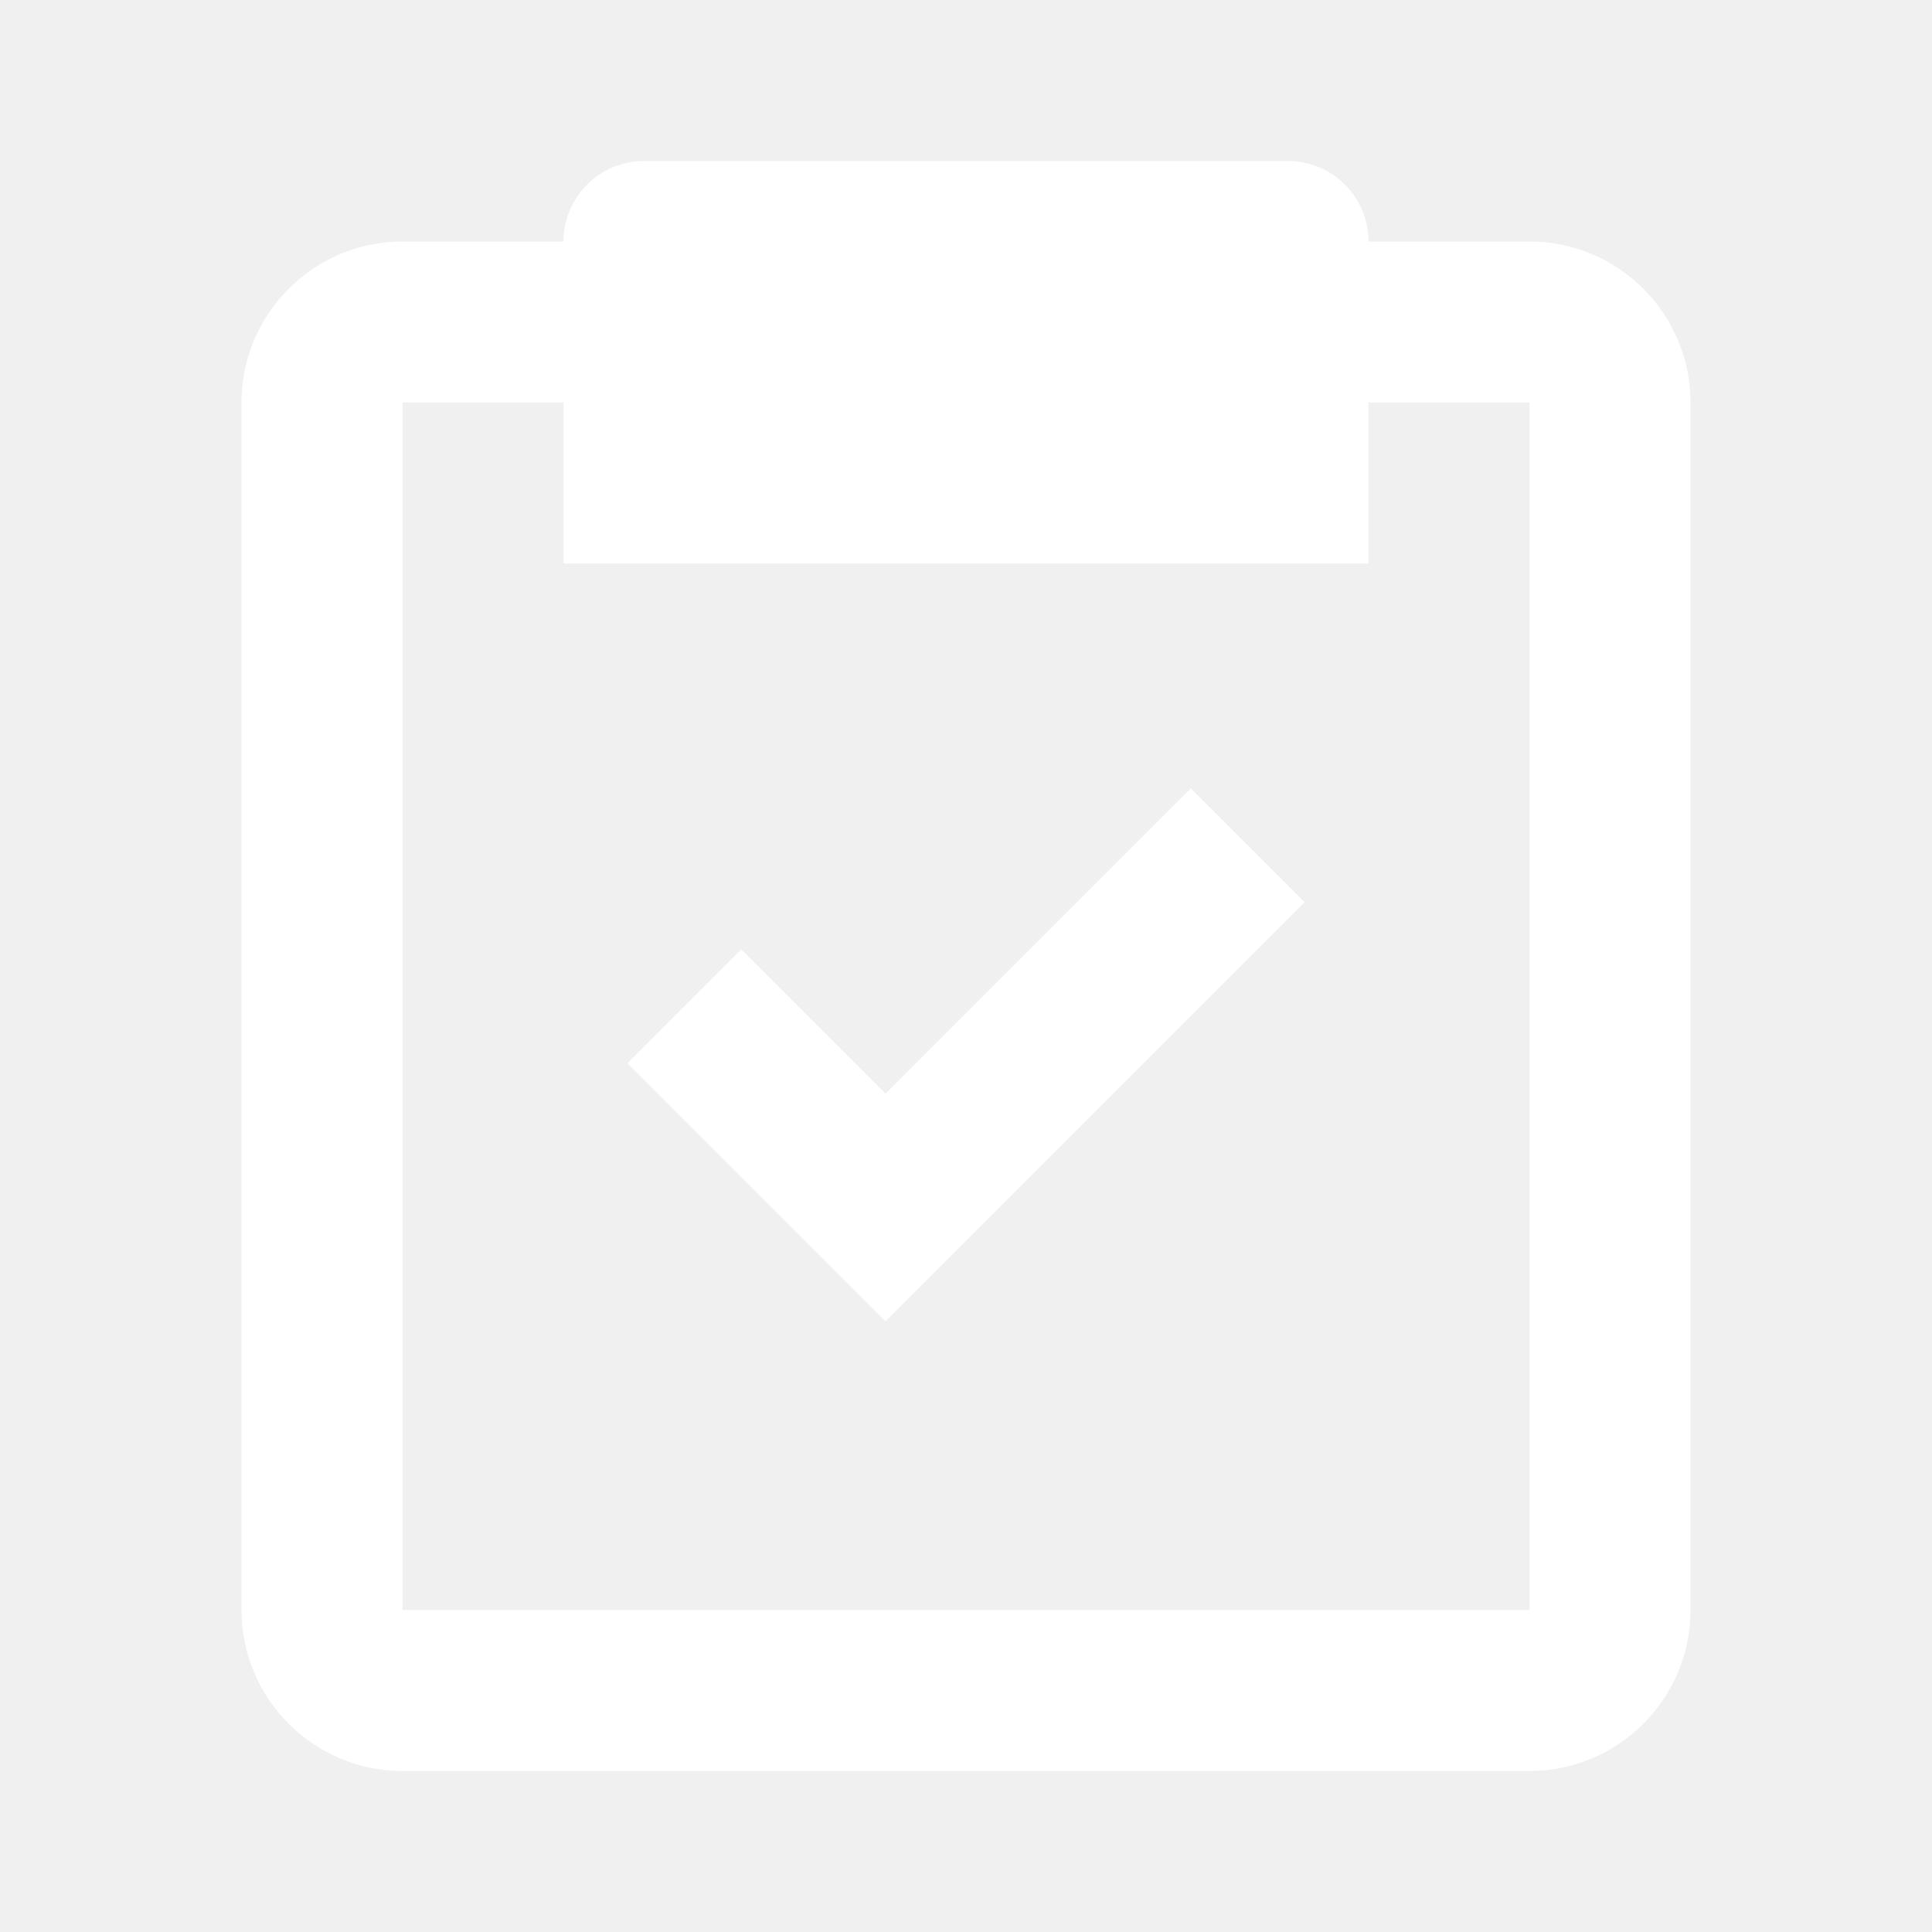
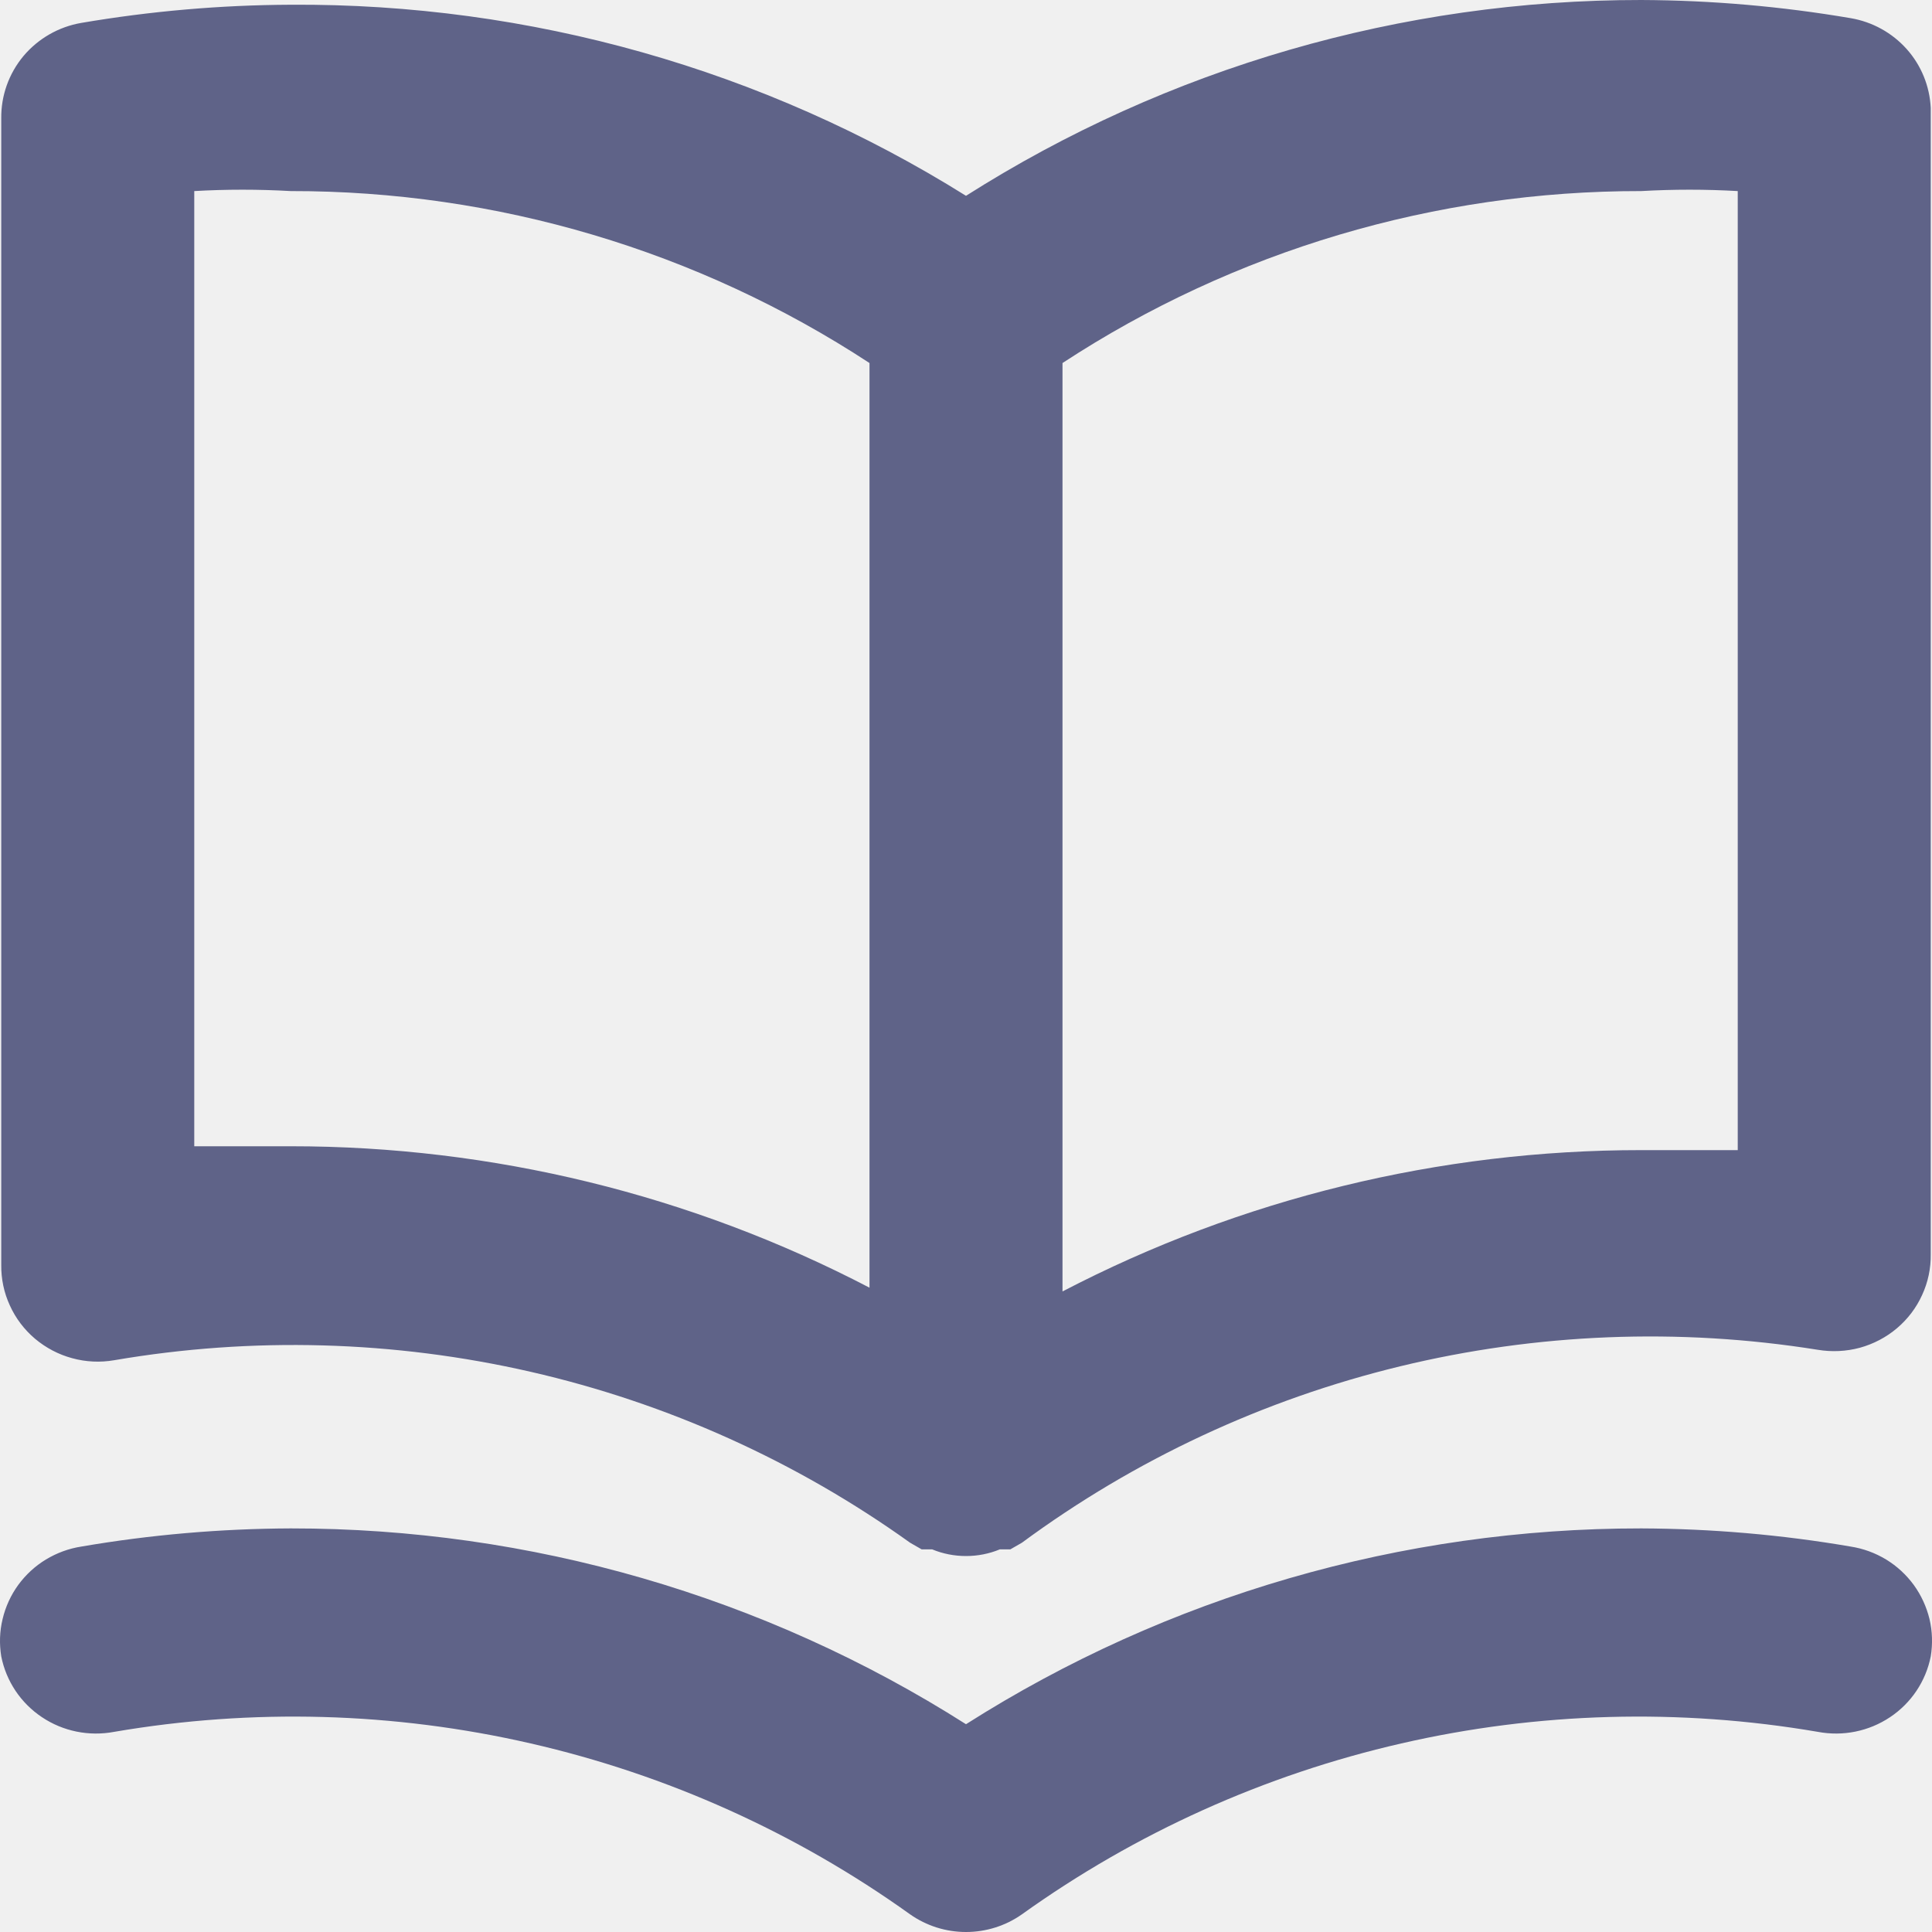
- <svg xmlns="http://www.w3.org/2000/svg" width="24" height="24" viewBox="0 0 24 24" fill="none">
-   <path d="M5 22H19C20.103 22 21 21.103 21 20V5C21 3.897 20.103 3 19 3H17C17 2.735 16.895 2.48 16.707 2.293C16.52 2.105 16.265 2 16 2H8C7.735 2 7.48 2.105 7.293 2.293C7.105 2.48 7 2.735 7 3H5C3.897 3 3 3.897 3 5V20C3 21.103 3.897 22 5 22ZM5 5H7V7H17V5H19V20H5V5Z" fill="white" />
-   <path d="M11 13.586L9.207 11.793L7.793 13.207L11 16.414L16.207 11.207L14.793 9.793L11 13.586Z" fill="white" />
+ <svg xmlns="http://www.w3.org/2000/svg" width="20" height="20" viewBox="0 0 20 20" fill="none">
+   <path d="M19.158 0.188C18.442 0.066 17.717 0.003 16.991 4.30177e-06C14.512 -0.002 12.086 0.702 10 2.027C7.909 0.719 5.483 0.033 3.009 0.049C2.283 0.052 1.558 0.115 0.842 0.237C0.608 0.277 0.395 0.399 0.243 0.58C0.091 0.762 0.01 0.991 0.013 1.226V13.092C0.011 13.238 0.041 13.382 0.102 13.514C0.162 13.647 0.251 13.764 0.363 13.859C0.475 13.953 0.606 14.022 0.747 14.06C0.889 14.099 1.037 14.106 1.182 14.081C2.613 13.836 4.079 13.877 5.494 14.201C6.909 14.525 8.244 15.127 9.421 15.97L9.541 16.039H9.65C9.761 16.085 9.88 16.108 10 16.108C10.12 16.108 10.239 16.085 10.35 16.039H10.459L10.579 15.97C11.748 15.108 13.079 14.487 14.494 14.144C15.909 13.801 17.38 13.743 18.818 13.973C18.963 13.997 19.111 13.99 19.253 13.952C19.394 13.913 19.526 13.844 19.637 13.75C19.749 13.655 19.838 13.538 19.898 13.405C19.959 13.273 19.989 13.129 19.987 12.984V1.117C19.976 0.892 19.889 0.677 19.738 0.508C19.587 0.339 19.382 0.226 19.158 0.188ZM9.001 13.33C7.154 12.367 5.097 11.865 3.009 11.866C2.68 11.866 2.35 11.866 2.011 11.866V1.978C2.343 1.959 2.677 1.959 3.009 1.978C5.14 1.975 7.224 2.594 9.001 3.758V13.33ZM17.989 11.906C17.65 11.906 17.32 11.906 16.991 11.906C14.903 11.905 12.846 12.407 10.999 13.369V3.758C12.776 2.594 14.86 1.975 16.991 1.978C17.323 1.959 17.657 1.959 17.989 1.978V11.906ZM19.158 16.01C18.442 15.887 17.717 15.825 16.991 15.822C14.512 15.82 12.086 16.523 10 17.849C7.914 16.523 5.488 15.82 3.009 15.822C2.283 15.825 1.558 15.887 0.842 16.01C0.712 16.03 0.588 16.076 0.475 16.144C0.363 16.212 0.266 16.302 0.189 16.407C0.112 16.513 0.057 16.633 0.027 16.76C-0.004 16.887 -0.008 17.018 0.013 17.147C0.064 17.404 0.215 17.63 0.434 17.776C0.653 17.923 0.922 17.977 1.182 17.928C2.613 17.683 4.079 17.723 5.494 18.048C6.909 18.372 8.244 18.974 9.421 19.817C9.59 19.936 9.792 20 10 20C10.208 20 10.41 19.936 10.579 19.817C11.756 18.974 13.091 18.372 14.506 18.048C15.921 17.723 17.387 17.683 18.818 17.928C19.078 17.977 19.346 17.923 19.566 17.776C19.785 17.63 19.936 17.404 19.987 17.147C20.008 17.018 20.004 16.887 19.974 16.76C19.943 16.633 19.888 16.513 19.811 16.407C19.734 16.302 19.637 16.212 19.525 16.144C19.413 16.076 19.288 16.03 19.158 16.01Z" fill="#5F6388" />
</svg>
